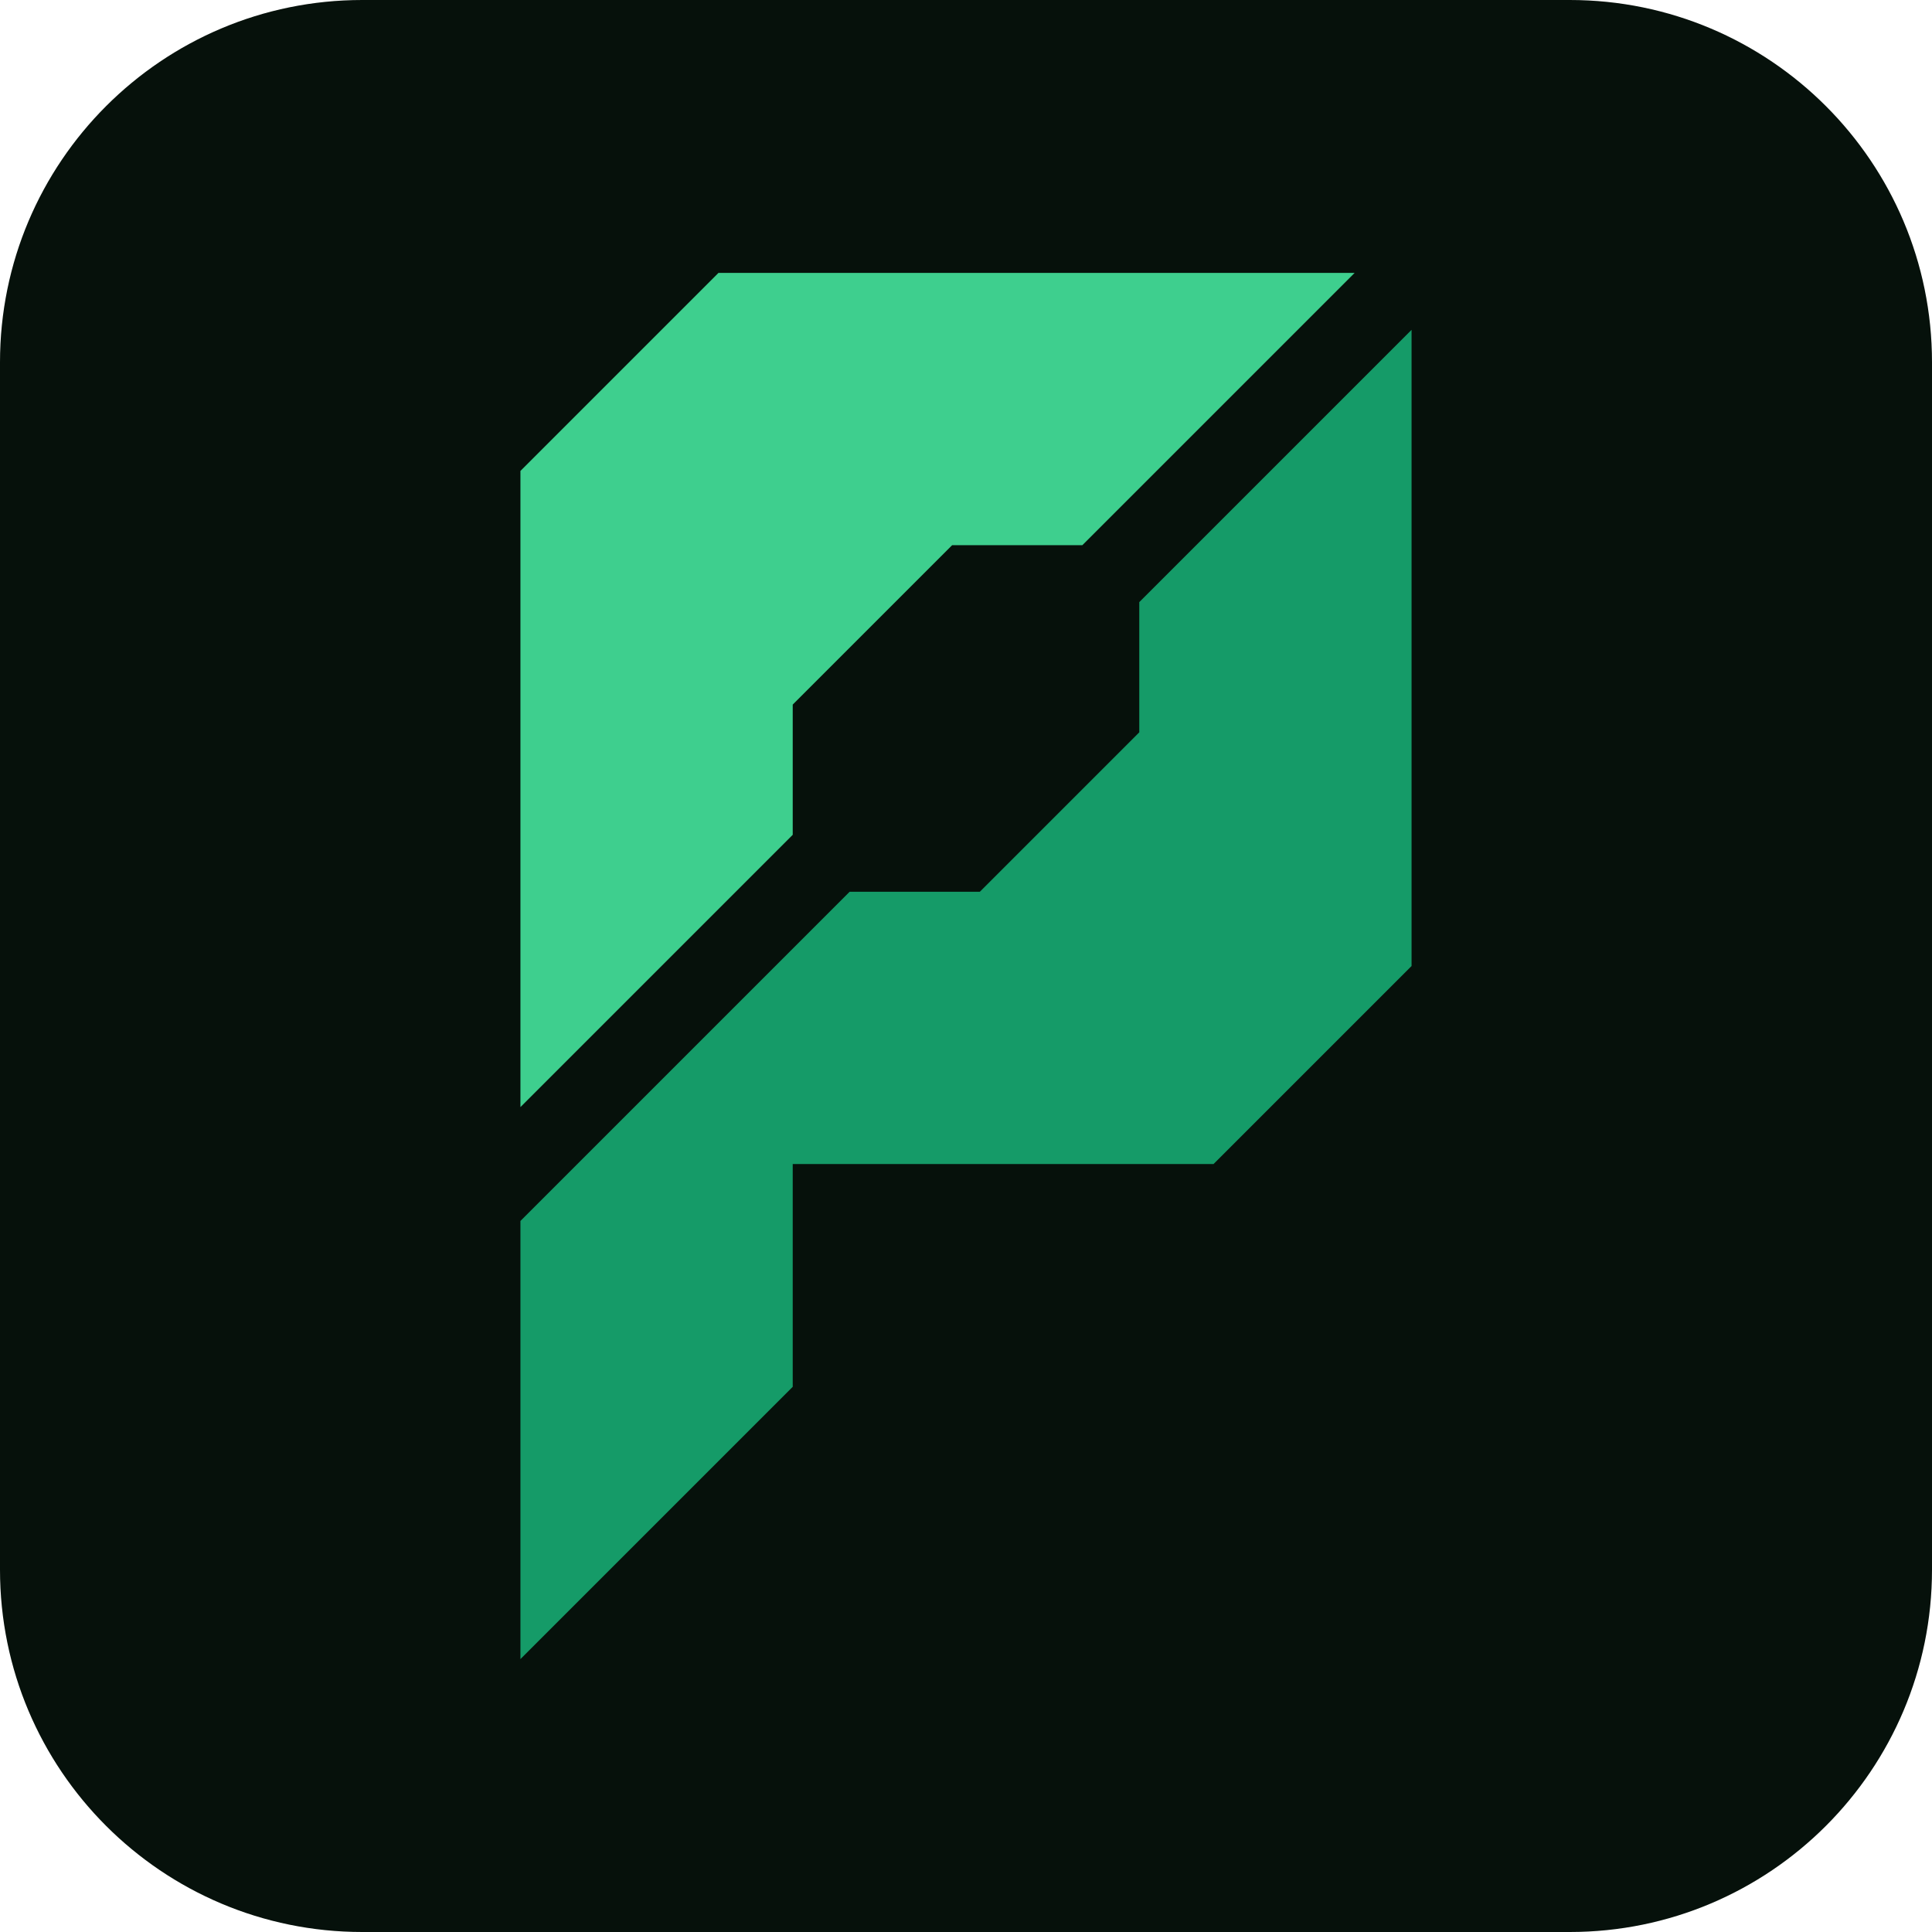
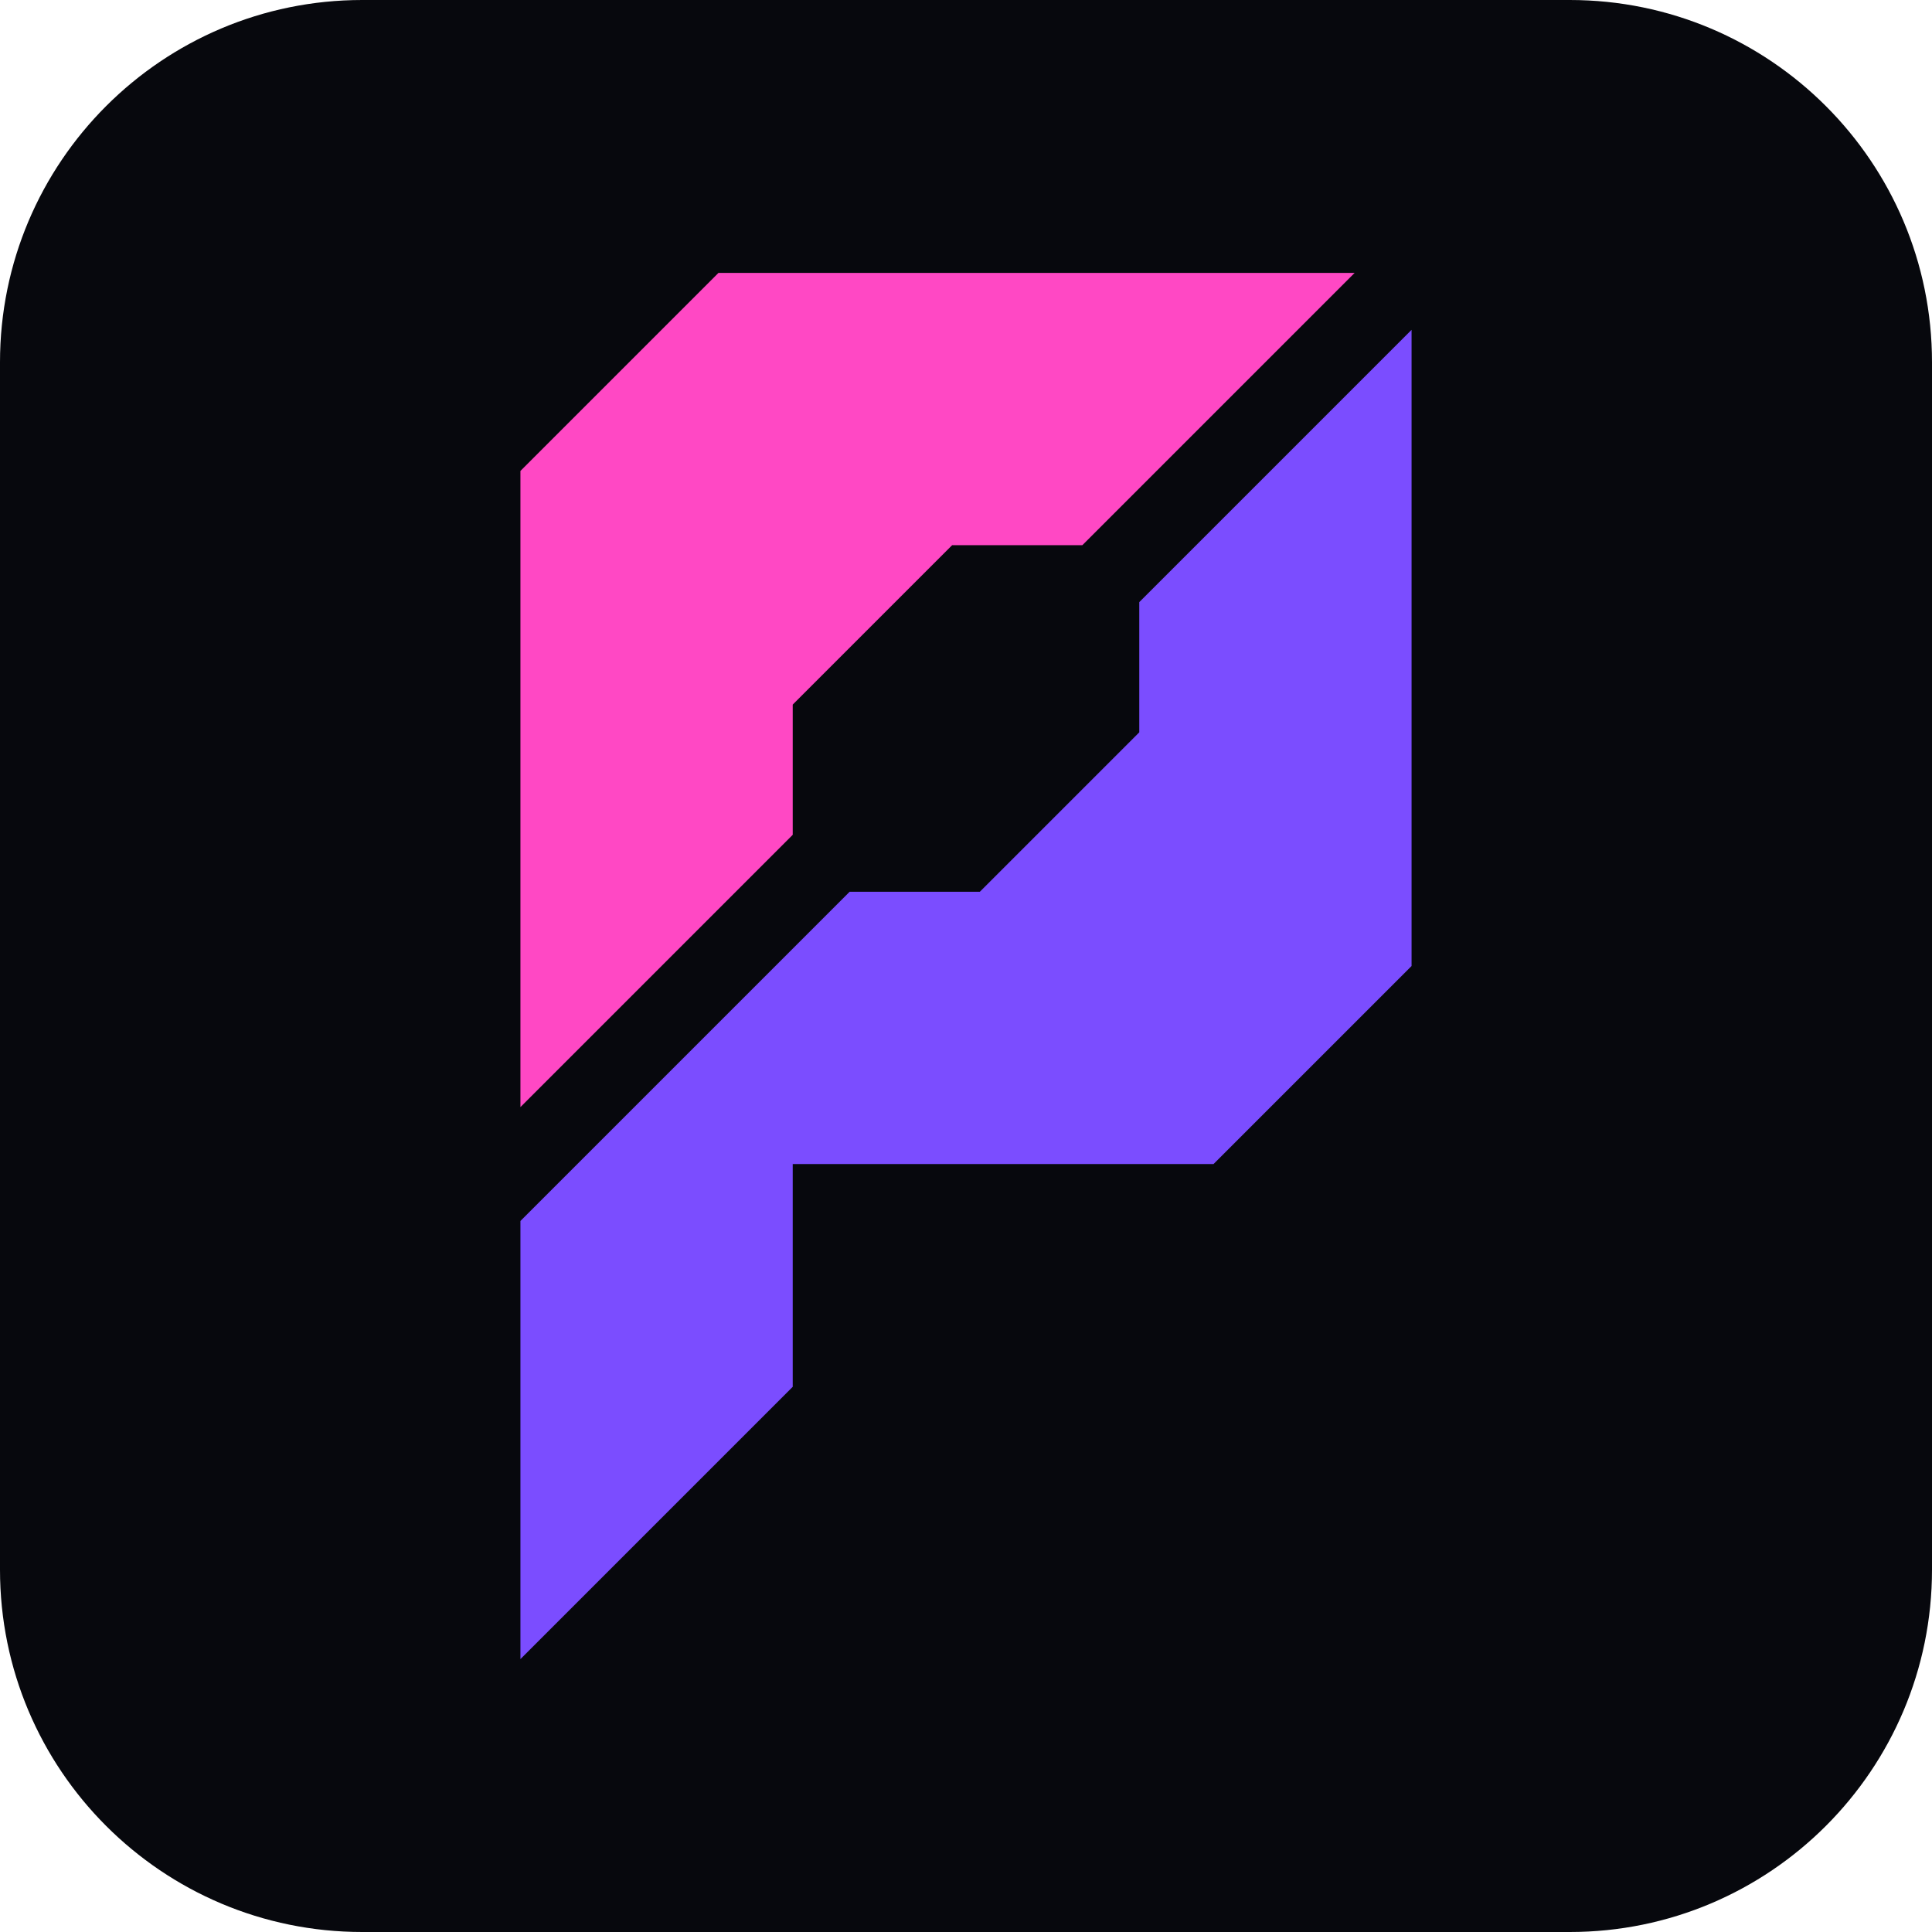
<svg xmlns="http://www.w3.org/2000/svg" viewBox="0 0 128 128">
-   <rect width="128" height="128" rx="24" fill="#06110B" />
+   <rect width="128" height="128" rx="24" fill="#07080D" />
  <g transform="translate(11.52 11.52) scale(0.82)">
-     <path d="M 44 8 L 95.4 8 L 73.4 30 L 62.88 30 L 50 42.88 L 50 53.4 L 28 75.4 L 28 24 Z" fill="#3ECF8E" />
-     <path d="M 100 12.6 L 100 64 L 84 80 L 50 80 L 50 98 L 28 120 L 28 84.6 L 54.6 58 L 65.12 58 L 78 45.12 L 78 34.6 Z" fill="#159B68" />
+     <path d="M 44 8 L 95.4 8 L 73.4 30 L 62.88 30 L 50 42.88 L 50 53.4 L 28 75.4 L 28 24 Z" fill="#FF48C4" />
+     <path d="M 100 12.6 L 100 64 L 84 80 L 50 80 L 50 98 L 28 120 L 28 84.6 L 54.6 58 L 65.12 58 L 78 45.12 L 78 34.6 Z" fill="#7B4DFF" />
  </g>
</svg>
